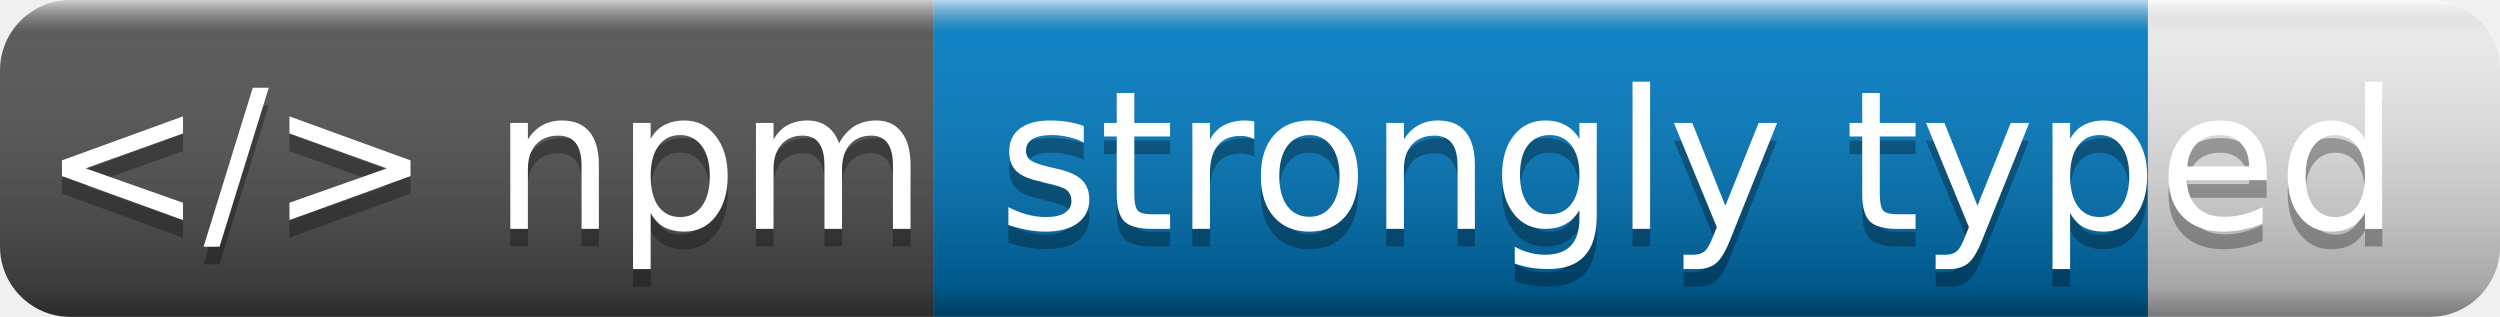
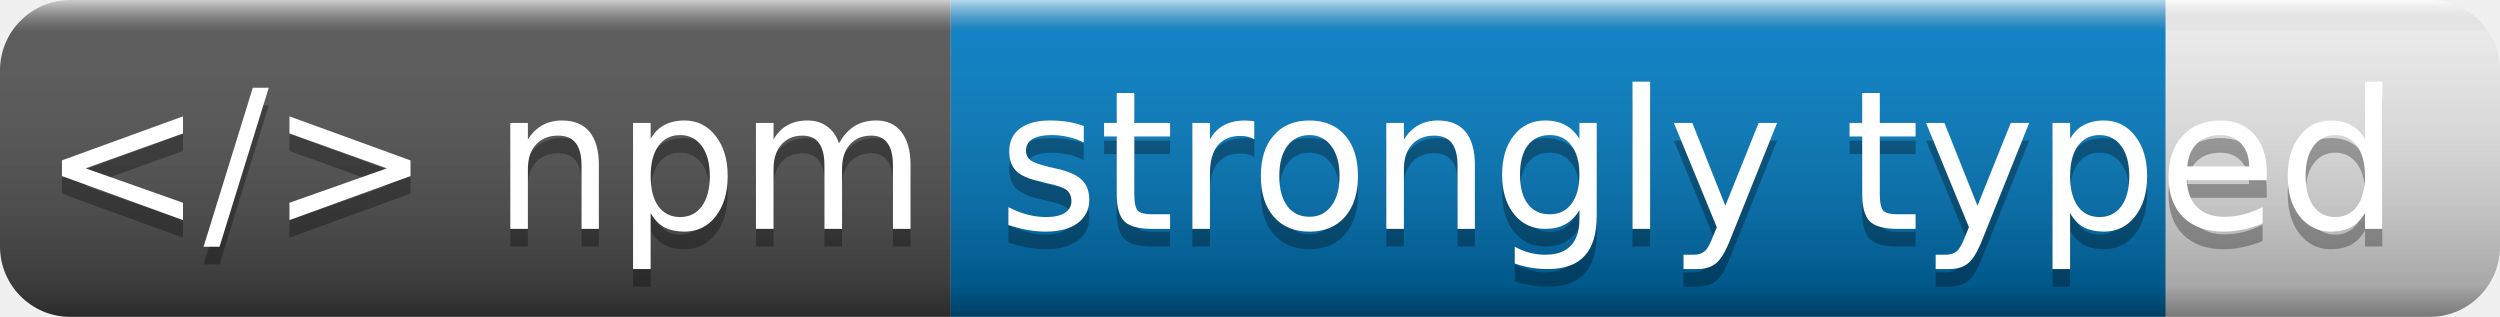
<svg xmlns="http://www.w3.org/2000/svg" width="142" height="18">
  <linearGradient id="b" x2="0" y2="100%">
    <stop offset="0" stop-color="#fff" stop-opacity=".7" />
    <stop offset=".1" stop-color="#aaa" stop-opacity=".1" />
    <stop offset=".9" stop-opacity=".3" />
    <stop offset="1" stop-opacity=".5" />
  </linearGradient>
  <mask id="a">
    <rect width="142" height="18" rx="4" fill="#fff" />
  </mask>
  <g mask="url(#a)">
-     <path fill="#555" d="M0 0h53v18H0z" />
-     <path fill="#007ec6" d="M53 0h69v18H53z" />
+     <path fill="#555" d="M0 0h54v18H0z" />
+     <path fill="#007ec6" d="M54 0h69v18H54z" />
    <path fill="url(#b)" d="M0 0h142v18H0z" />
  </g>
  <g fill="#fff" text-anchor="middle" font-family="DejaVu Sans,Verdana,Geneva,sans-serif" font-size="11">
    <text x="27.5" y="14" fill="#010101" fill-opacity=".3">&lt;/&gt; npm</text>
    <text x="27.5" y="13">&lt;/&gt; npm</text>
    <text x="96.5" y="14" fill="#010101" fill-opacity=".3">strongly typed</text>
    <text x="96.5" y="13">strongly typed</text>
  </g>
</svg>
